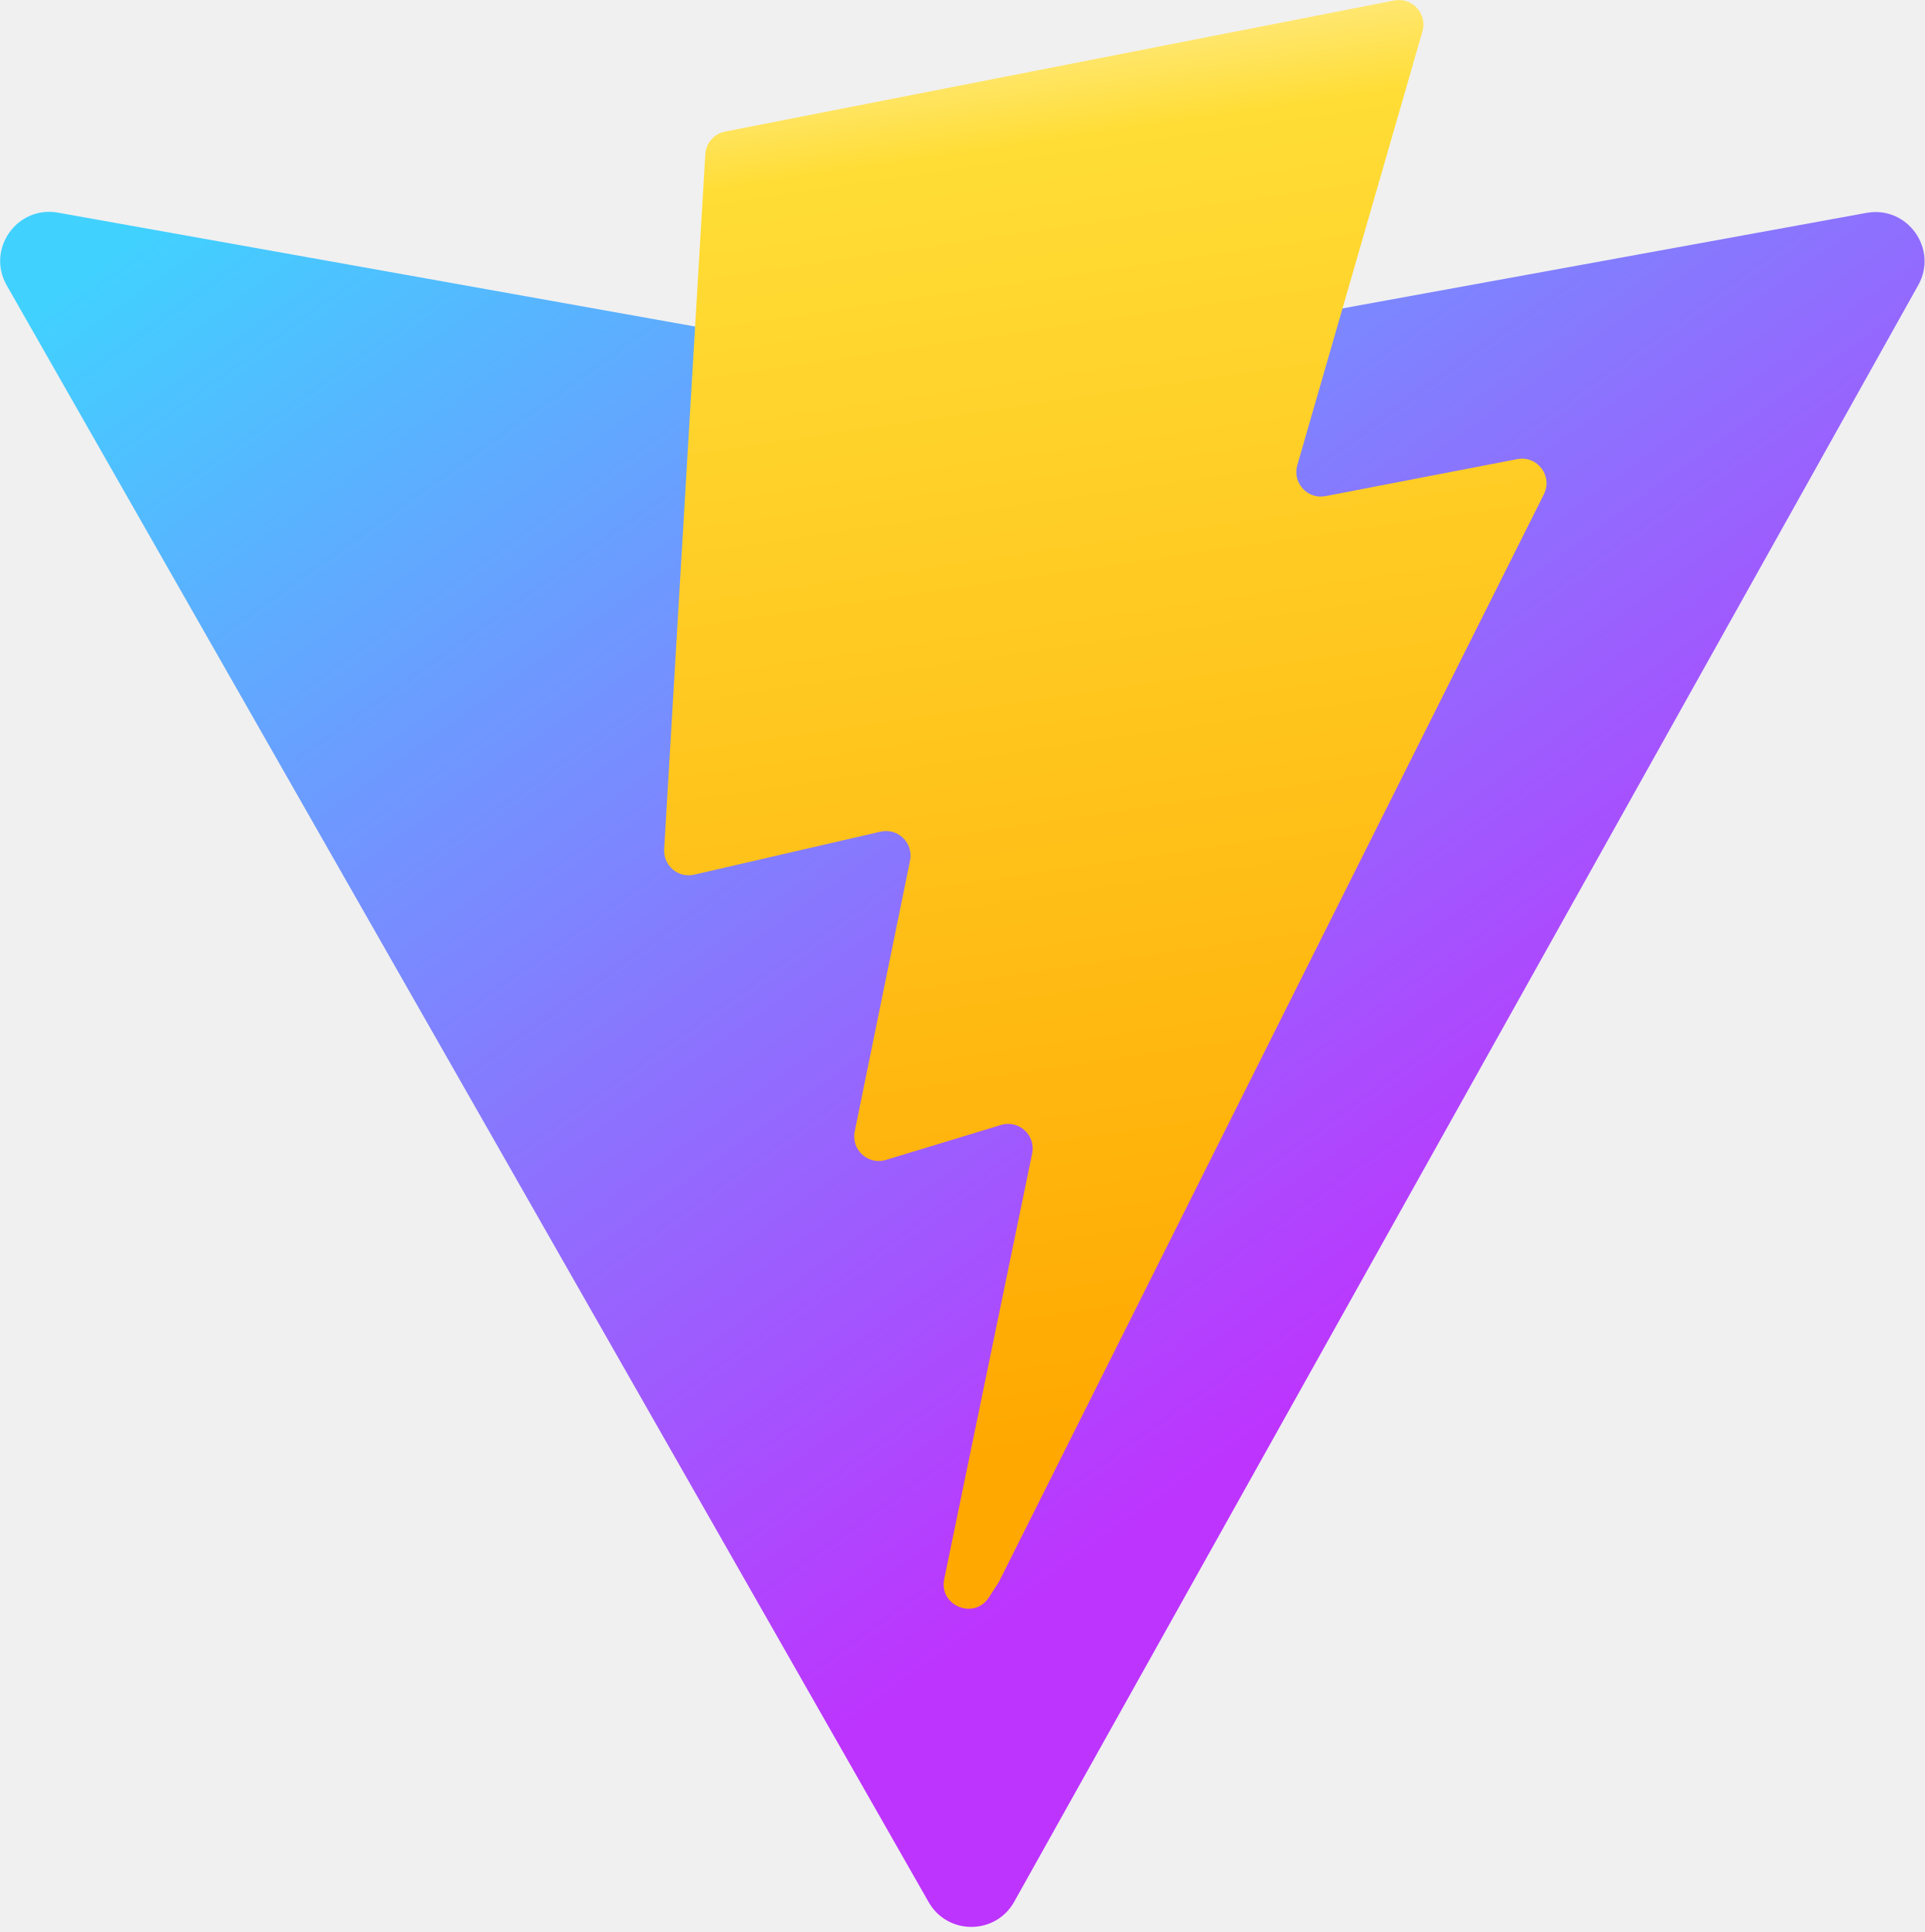
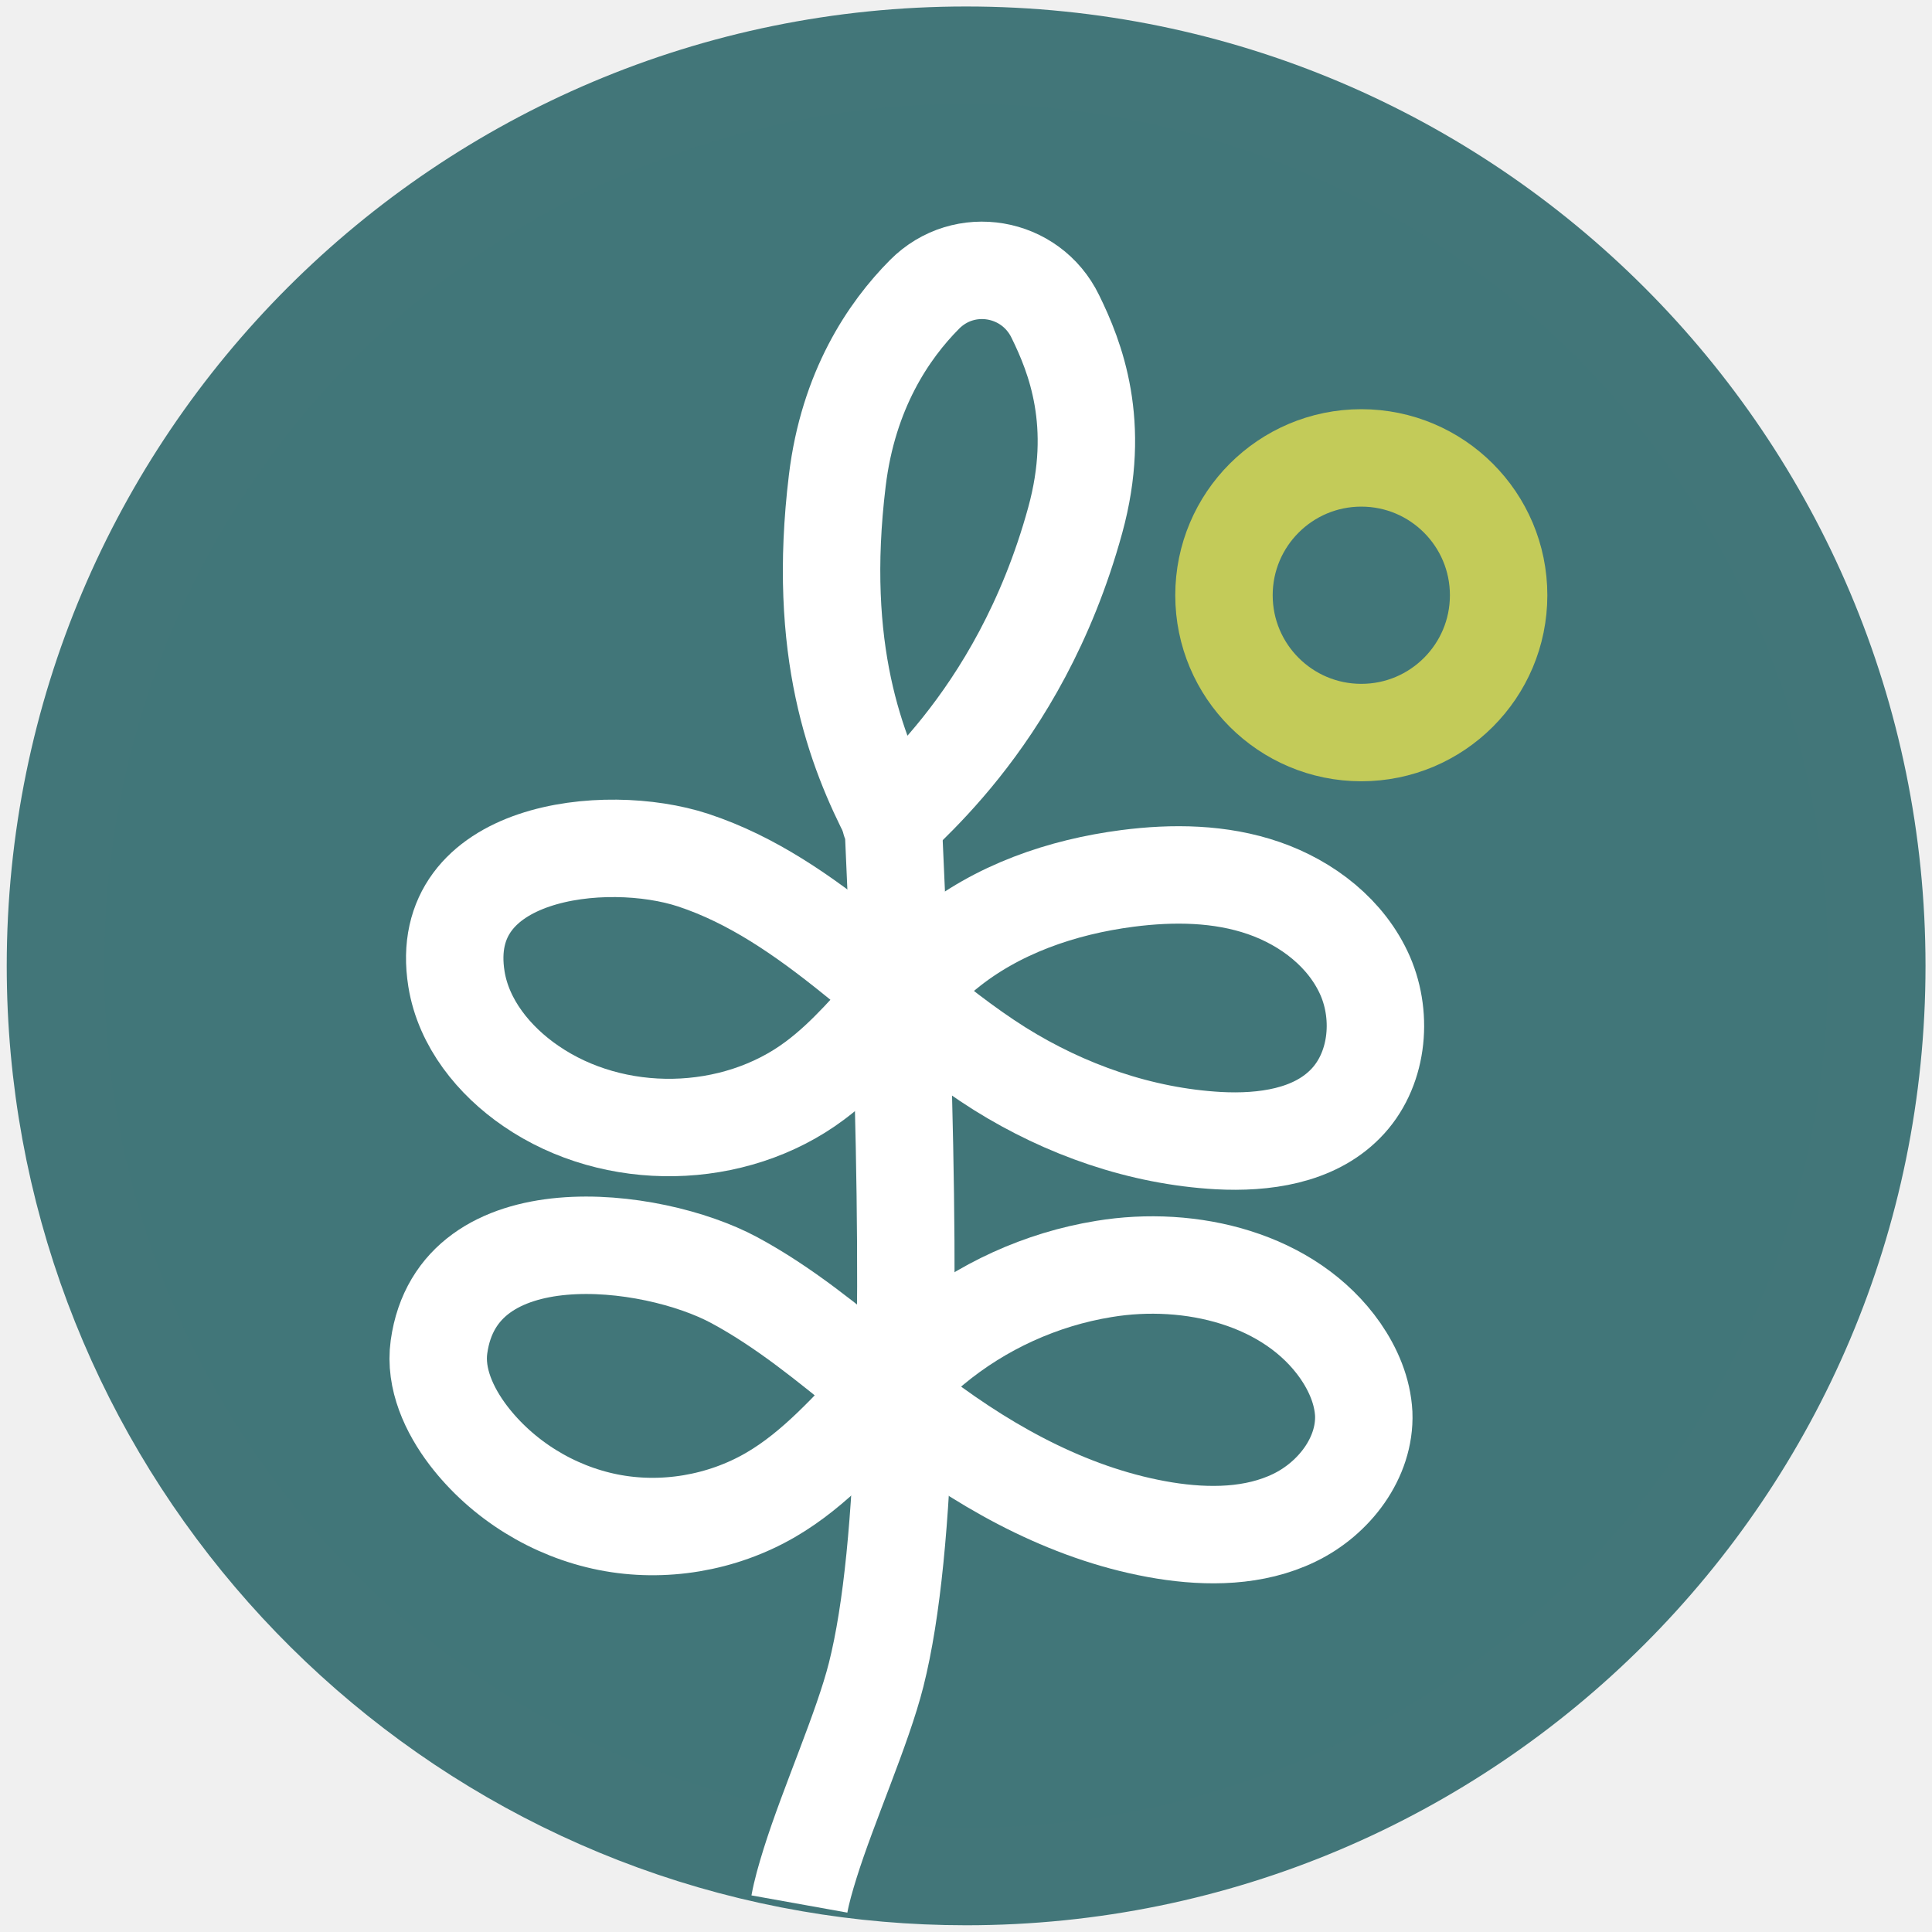
- <svg xmlns="http://www.w3.org/2000/svg" aria-hidden="true" role="img" class="iconify iconify--logos" width="31.88" height="32" preserveAspectRatio="xMidYMid meet" viewBox="0 0 256 257">
-   <defs>
-     <linearGradient id="IconifyId1813088fe1fbc01fb466" x1="-.828%" x2="57.636%" y1="7.652%" y2="78.411%">
-       <stop offset="0%" stop-color="#41D1FF" />
-       <stop offset="100%" stop-color="#BD34FE" />
-     </linearGradient>
-     <linearGradient id="IconifyId1813088fe1fbc01fb467" x1="43.376%" x2="50.316%" y1="2.242%" y2="89.03%">
-       <stop offset="0%" stop-color="#FFEA83" />
-       <stop offset="8.333%" stop-color="#FFDD35" />
-       <stop offset="100%" stop-color="#FFA800" />
-     </linearGradient>
-   </defs>
-   <path fill="url(#IconifyId1813088fe1fbc01fb466)" d="M255.153 37.938L134.897 252.976c-2.483 4.44-8.862 4.466-11.382.048L.875 37.958c-2.746-4.814 1.371-10.646 6.827-9.67l120.385 21.517a6.537 6.537 0 0 0 2.322-.004l117.867-21.483c5.438-.991 9.574 4.796 6.877 9.62Z" />
-   <path fill="url(#IconifyId1813088fe1fbc01fb467)" d="M185.432.063L96.44 17.501a3.268 3.268 0 0 0-2.634 3.014l-5.474 92.456a3.268 3.268 0 0 0 3.997 3.378l24.777-5.718c2.318-.535 4.413 1.507 3.936 3.838l-7.361 36.047c-.495 2.426 1.782 4.5 4.151 3.78l15.304-4.649c2.372-.72 4.652 1.36 4.15 3.788l-11.698 56.621c-.732 3.542 3.979 5.473 5.943 2.437l1.313-2.028l72.516-144.72c1.215-2.423-.88-5.186-3.54-4.672l-25.505 4.922c-2.396.462-4.435-1.77-3.759-4.114l16.646-57.705c.677-2.35-1.37-4.583-3.769-4.113Z" />
+ <svg xmlns="http://www.w3.org/2000/svg" width="70" height="70" viewBox="0 0 70 70" fill="none">
+   <path d="M32.785 49.71C32.556 49.93 32.336 50.159 32.107 50.388C31.94 50.256 31.773 50.124 31.605 49.992C30.003 48.689 28.409 47.368 26.595 46.39C23.601 44.779 16.574 43.925 15.896 48.812C15.737 49.957 16.265 51.101 16.961 52.017C18.194 53.629 20.034 54.765 22.024 55.161C24.015 55.557 26.146 55.196 27.907 54.175C29.545 53.224 30.786 51.771 32.107 50.397C32.319 50.573 32.539 50.74 32.75 50.908C32.935 51.057 33.12 51.198 33.314 51.339C35.938 53.312 38.932 54.932 42.172 55.46C43.757 55.716 45.431 55.698 46.875 55.002C48.319 54.307 49.455 52.827 49.393 51.233C49.349 50.414 49.014 49.631 48.548 48.953C46.734 46.337 43.132 45.466 39.98 45.985C37.708 46.355 35.542 47.341 33.772 48.812C33.428 49.094 33.093 49.402 32.776 49.719L32.785 49.71ZM29.342 67.516C13.818 64.838 2 51.295 2 35.004C2 16.776 16.776 2.009 34.996 2.009C53.215 2.009 67.991 16.785 67.991 35.004C67.991 53.224 53.215 68 34.996 68C33.067 68 31.174 67.832 29.342 67.516ZM32.618 36.017C32.477 35.903 32.327 35.779 32.187 35.665C31.755 35.304 31.315 34.943 30.883 34.599C29.131 33.19 27.264 31.878 25.124 31.174C21.936 30.126 15.799 30.804 16.547 35.48C16.803 37.074 17.903 38.439 19.242 39.354C22.262 41.432 26.604 41.353 29.536 39.161C30.707 38.289 31.641 37.144 32.627 36.061C32.636 36.061 32.644 36.052 32.653 36.035C33.798 36.986 34.952 37.91 36.22 38.703C38.606 40.191 41.345 41.16 44.145 41.309C45.792 41.397 47.588 41.151 48.742 39.98C49.913 38.8 50.124 36.862 49.464 35.339C48.794 33.816 47.368 32.706 45.792 32.16C44.215 31.614 42.507 31.596 40.852 31.808C38.474 32.116 36.114 32.935 34.256 34.45C33.675 34.925 33.146 35.462 32.636 36.017C32.636 36.017 32.618 36.008 32.609 35.99L32.618 36.017ZM32.363 29.818L32.292 29.677C32.644 29.069 36.907 26.339 38.967 18.837C39.927 15.341 38.967 12.937 38.245 11.457C37.356 9.626 34.934 9.212 33.507 10.656C32.204 11.968 30.742 14.126 30.346 17.401C29.598 23.548 31.015 27.185 32.301 29.668C32.248 29.747 32.266 29.791 32.371 29.809L32.363 29.818ZM54.298 21.567C54.298 18.819 52.07 16.591 49.323 16.591C46.575 16.591 44.347 18.819 44.347 21.567C44.347 24.314 46.575 26.542 49.323 26.542C52.07 26.542 54.298 24.314 54.298 21.567Z" fill="#417679" />
+   <path d="M49.323 26.542C52.071 26.542 54.298 24.314 54.298 21.567C54.298 18.819 52.071 16.591 49.323 16.591C46.575 16.591 44.347 18.819 44.347 21.567C44.347 24.314 46.575 26.542 49.323 26.542Z" fill="#417679" />
+   <path d="M49.455 35.348C50.115 36.871 49.904 38.809 48.733 39.989C47.579 41.16 45.783 41.406 44.136 41.318C41.327 41.16 38.589 40.2 36.211 38.712C34.952 37.919 33.798 36.995 32.645 36.044C33.155 35.489 33.675 34.952 34.265 34.476C36.123 32.953 38.483 32.142 40.86 31.834C42.507 31.623 44.224 31.64 45.8 32.187C47.377 32.733 48.803 33.833 49.472 35.365L49.455 35.348Z" fill="#417679" />
+   <path d="M49.402 51.225C49.464 52.819 48.328 54.298 46.884 54.994C45.448 55.689 43.766 55.707 42.181 55.452C38.932 54.923 35.947 53.312 33.323 51.331C33.138 51.19 32.944 51.049 32.759 50.899C32.768 50.512 32.785 50.115 32.785 49.719C33.102 49.402 33.437 49.094 33.781 48.812C35.55 47.341 37.717 46.355 39.989 45.985C43.132 45.466 46.734 46.338 48.557 48.953C49.023 49.631 49.358 50.406 49.402 51.234V51.225Z" fill="#417679" />
+   <path d="M38.245 11.466C38.967 12.937 39.927 15.35 38.967 18.846C36.907 26.348 32.645 29.078 32.292 29.686C31.007 27.202 29.589 23.566 30.337 17.419C30.734 14.143 32.195 11.986 33.499 10.674C34.934 9.23 37.347 9.644 38.236 11.475L38.245 11.466Z" fill="#417679" />
+   <path d="M32.618 36.017V36.061C31.632 37.144 30.698 38.28 29.527 39.161C26.595 41.353 22.245 41.433 19.233 39.355C17.904 38.439 16.794 37.074 16.538 35.48C15.799 30.804 21.928 30.126 25.116 31.174C27.255 31.869 29.122 33.19 30.875 34.599C31.306 34.952 31.746 35.304 32.178 35.665C32.319 35.788 32.468 35.903 32.609 36.017H32.618Z" fill="#417679" />
+   <path d="M31.614 49.983C31.782 50.124 31.949 50.247 32.116 50.379C30.795 51.753 29.554 53.206 27.916 54.157C26.163 55.179 24.023 55.54 22.033 55.143C20.043 54.747 18.203 53.611 16.97 52C16.265 51.084 15.746 49.939 15.905 48.794C16.582 43.907 23.61 44.761 26.604 46.373C28.418 47.341 30.012 48.671 31.614 49.974V49.983Z" fill="#417679" />
+   <path d="M49.323 26.542C52.071 26.542 54.298 24.314 54.298 21.567C54.298 18.819 52.071 16.591 49.323 16.591C46.575 16.591 44.347 18.819 44.347 21.567C44.347 24.314 46.575 26.542 49.323 26.542Z" stroke="#C3CB59" stroke-width="3.53" stroke-miterlimit="10" />
+   <path d="M68 34.996C68 53.224 53.224 67.991 35.004 67.991C33.076 67.991 31.183 67.824 29.351 67.507C13.826 64.83 2.009 51.286 2.009 34.996C2.009 16.767 16.785 2 35.004 2C53.224 2 68 16.776 68 34.996Z" stroke="#427679" stroke-width="3.53" stroke-miterlimit="10" />
+   <path d="M32.292 29.677C32.239 29.756 32.257 29.8 32.363 29.818C32.46 31.94 32.548 34.009 32.618 36.017V36.061C32.794 41.107 32.873 45.73 32.785 49.71C32.785 50.106 32.768 50.503 32.759 50.89C32.636 55.011 32.328 58.366 31.746 60.673C31.253 62.628 30.02 65.376 29.351 67.516C29.184 68.053 29.043 68.546 28.964 68.986" stroke="white" stroke-width="3.53" stroke-miterlimit="10" />
+   <path d="M32.292 29.677C31.007 27.194 29.589 23.557 30.337 17.41C30.734 14.134 32.195 11.977 33.499 10.665C34.934 9.221 37.347 9.635 38.236 11.466C38.958 12.937 39.918 15.35 38.958 18.846C36.898 26.348 32.292 29.571 31.94 30.179L32.292 29.677Z" stroke="white" stroke-width="3.53" stroke-miterlimit="10" />
+   <path d="M32.363 29.818L32.292 29.677" stroke="white" stroke-width="3.53" stroke-miterlimit="10" />
+   <path d="M32.636 36.035C32.636 36.035 32.618 36.026 32.609 36.008C32.468 35.894 32.319 35.77 32.178 35.656C31.746 35.295 31.306 34.934 30.875 34.591C29.122 33.182 27.255 31.87 25.115 31.165C21.928 30.117 15.79 30.795 16.538 35.471C16.794 37.065 17.895 38.43 19.233 39.346C22.253 41.424 26.595 41.345 29.527 39.152C30.698 38.28 31.632 37.136 32.618 36.052C32.627 36.052 32.636 36.044 32.645 36.026" stroke="white" stroke-width="3.53" stroke-miterlimit="10" />
+   <path d="M32.636 36.035C33.147 35.48 33.666 34.943 34.256 34.467C36.114 32.944 38.474 32.134 40.852 31.826C42.498 31.614 44.215 31.632 45.792 32.178C47.368 32.724 48.794 33.824 49.464 35.357C50.124 36.88 49.913 38.817 48.742 39.997C47.588 41.169 45.792 41.415 44.145 41.327C41.336 41.169 38.597 40.209 36.22 38.721C34.961 37.928 33.807 37.003 32.653 36.052L32.636 36.035Z" stroke="white" stroke-width="3.53" stroke-miterlimit="10" />
+   <path d="M32.116 50.388C32.336 50.159 32.565 49.939 32.794 49.71C33.111 49.393 33.446 49.085 33.789 48.803C35.559 47.333 37.725 46.346 39.997 45.977C43.141 45.457 46.743 46.329 48.566 48.944C49.032 49.622 49.367 50.397 49.411 51.225C49.472 52.819 48.337 54.298 46.892 54.994C45.457 55.689 43.775 55.707 42.19 55.452C38.941 54.923 35.956 53.312 33.331 51.331C33.146 51.19 32.953 51.049 32.768 50.899C32.548 50.732 32.336 50.564 32.125 50.388" stroke="white" stroke-width="3.53" stroke-miterlimit="10" />
+   <path d="M31.614 49.983C30.012 48.68 28.418 47.359 26.604 46.382C23.61 44.77 16.583 43.916 15.905 48.803C15.746 49.948 16.274 51.093 16.97 52.009C18.203 53.62 20.043 54.756 22.033 55.152C24.023 55.548 26.154 55.188 27.916 54.166C29.554 53.215 30.795 51.762 32.116 50.388C31.949 50.256 31.782 50.124 31.614 49.992V49.983Z" stroke="white" stroke-width="3.53" stroke-miterlimit="10" />
</svg>
